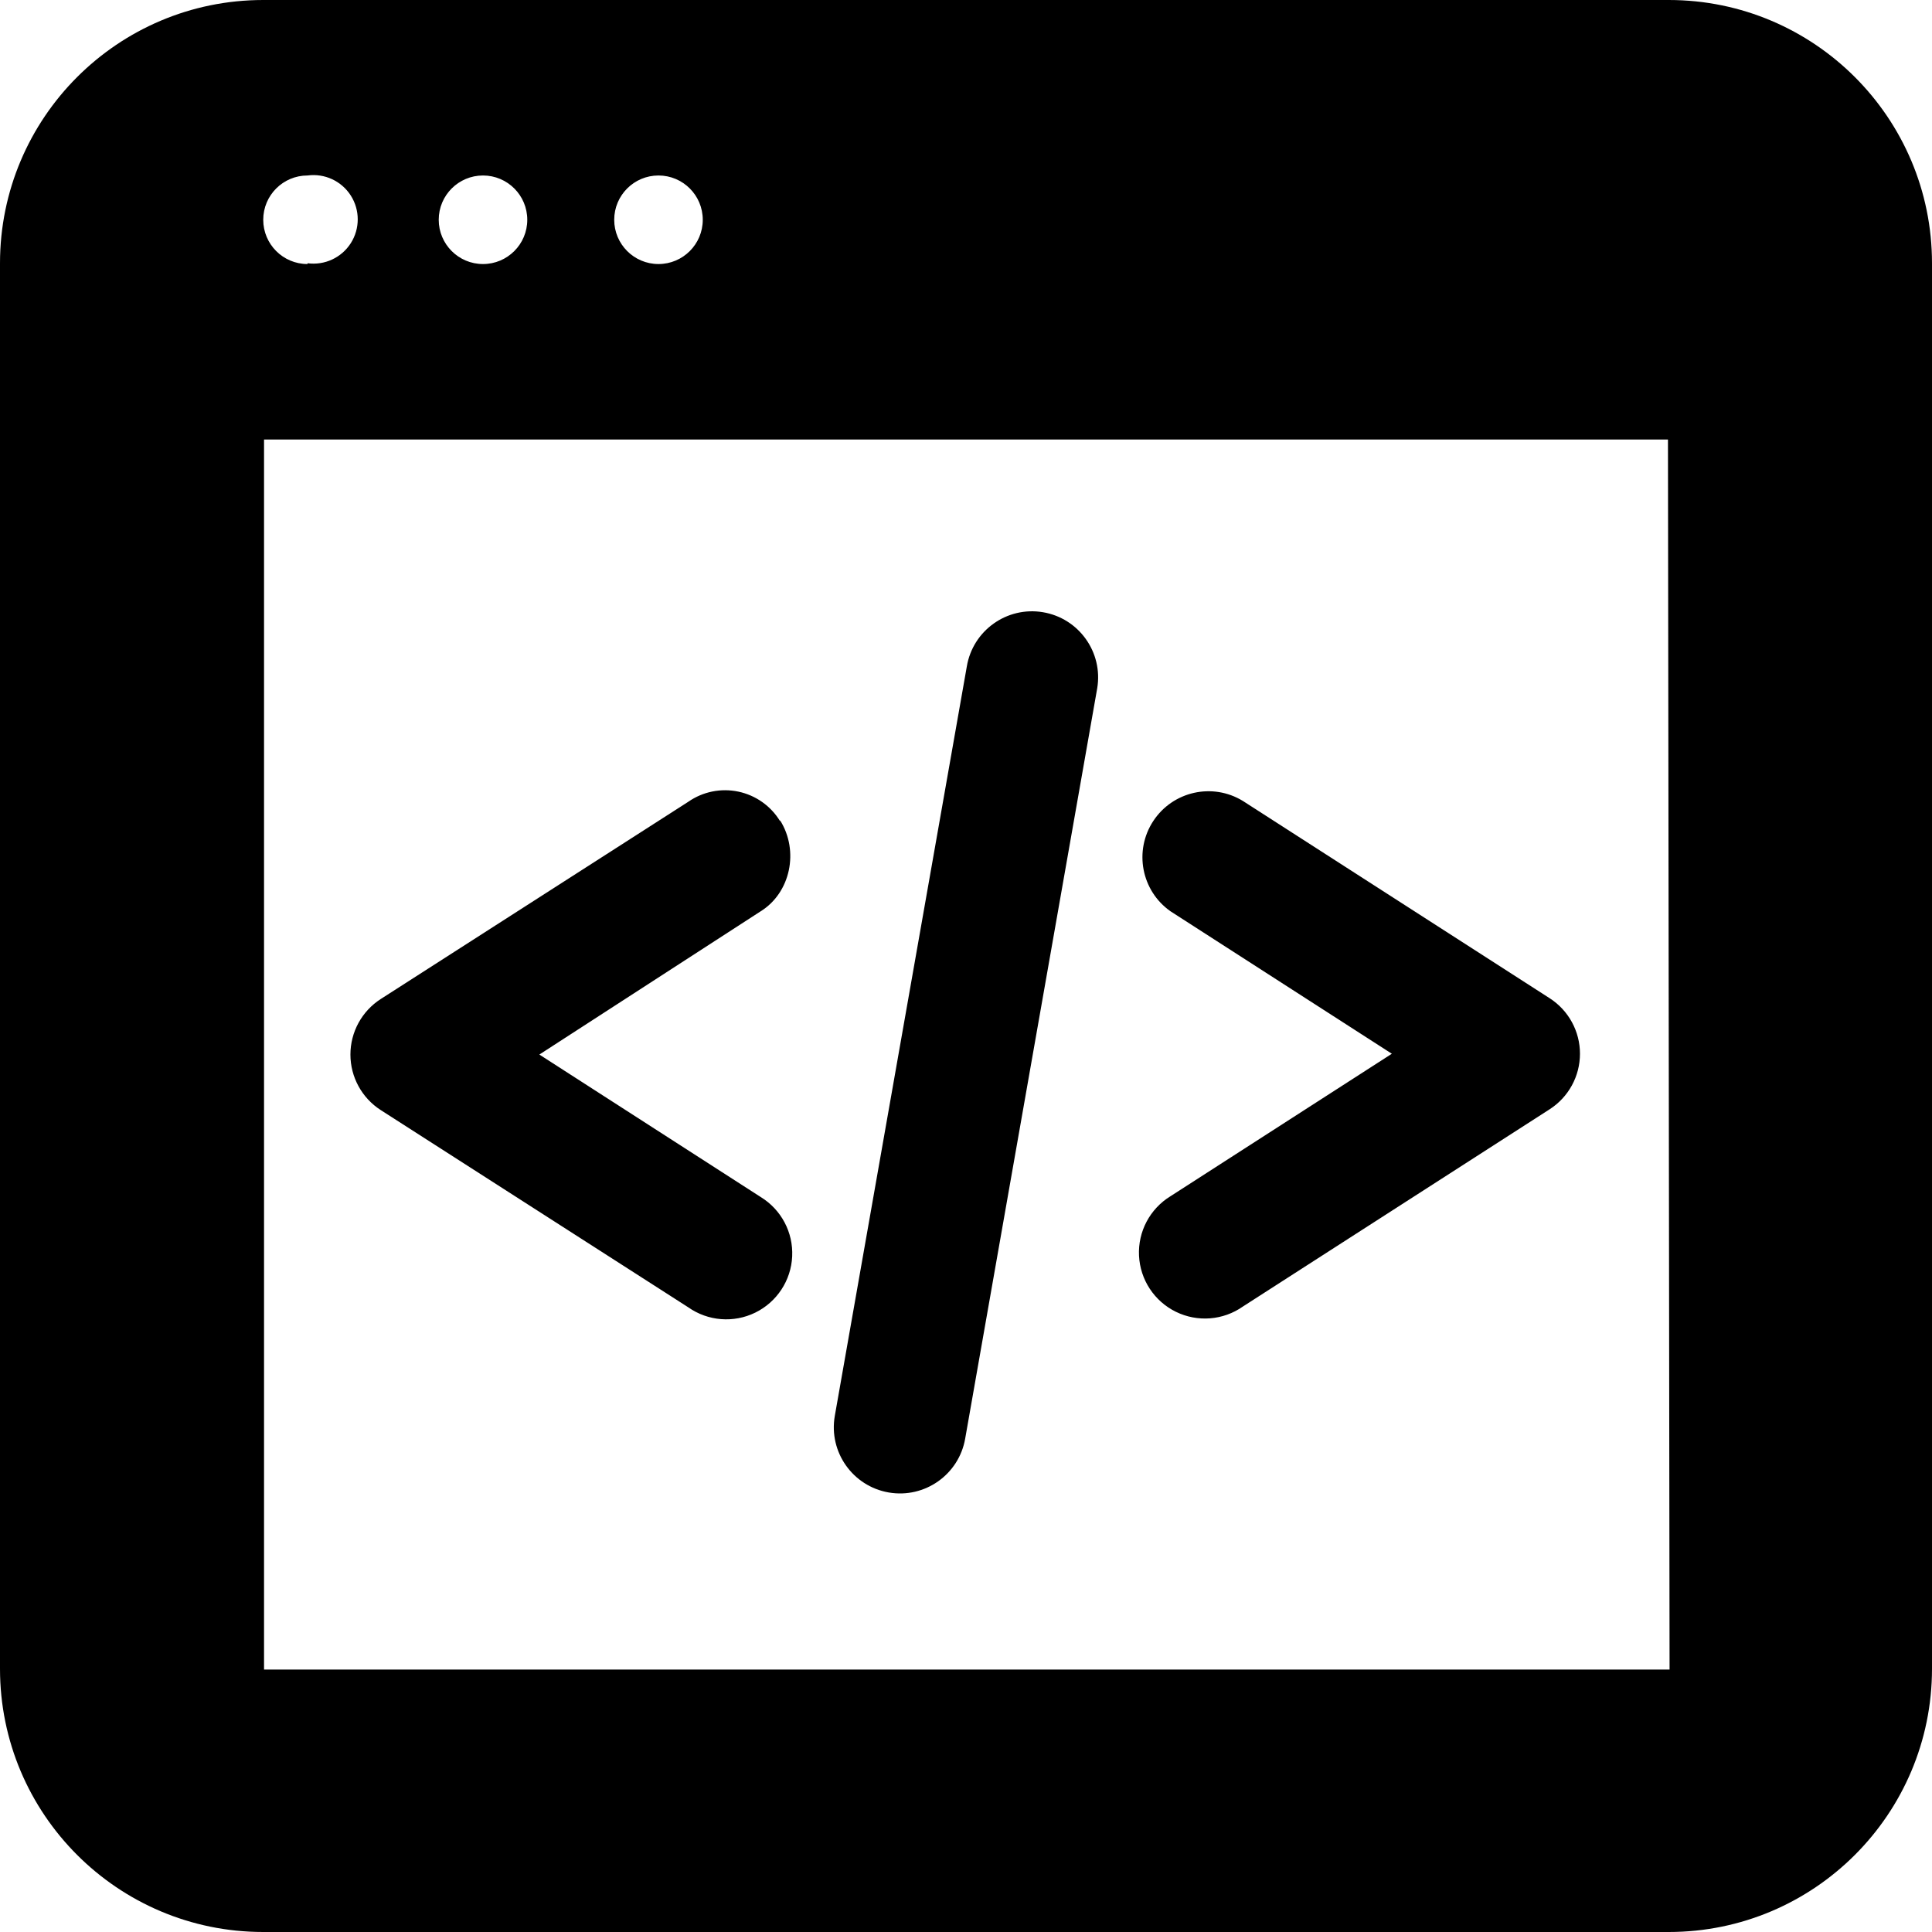
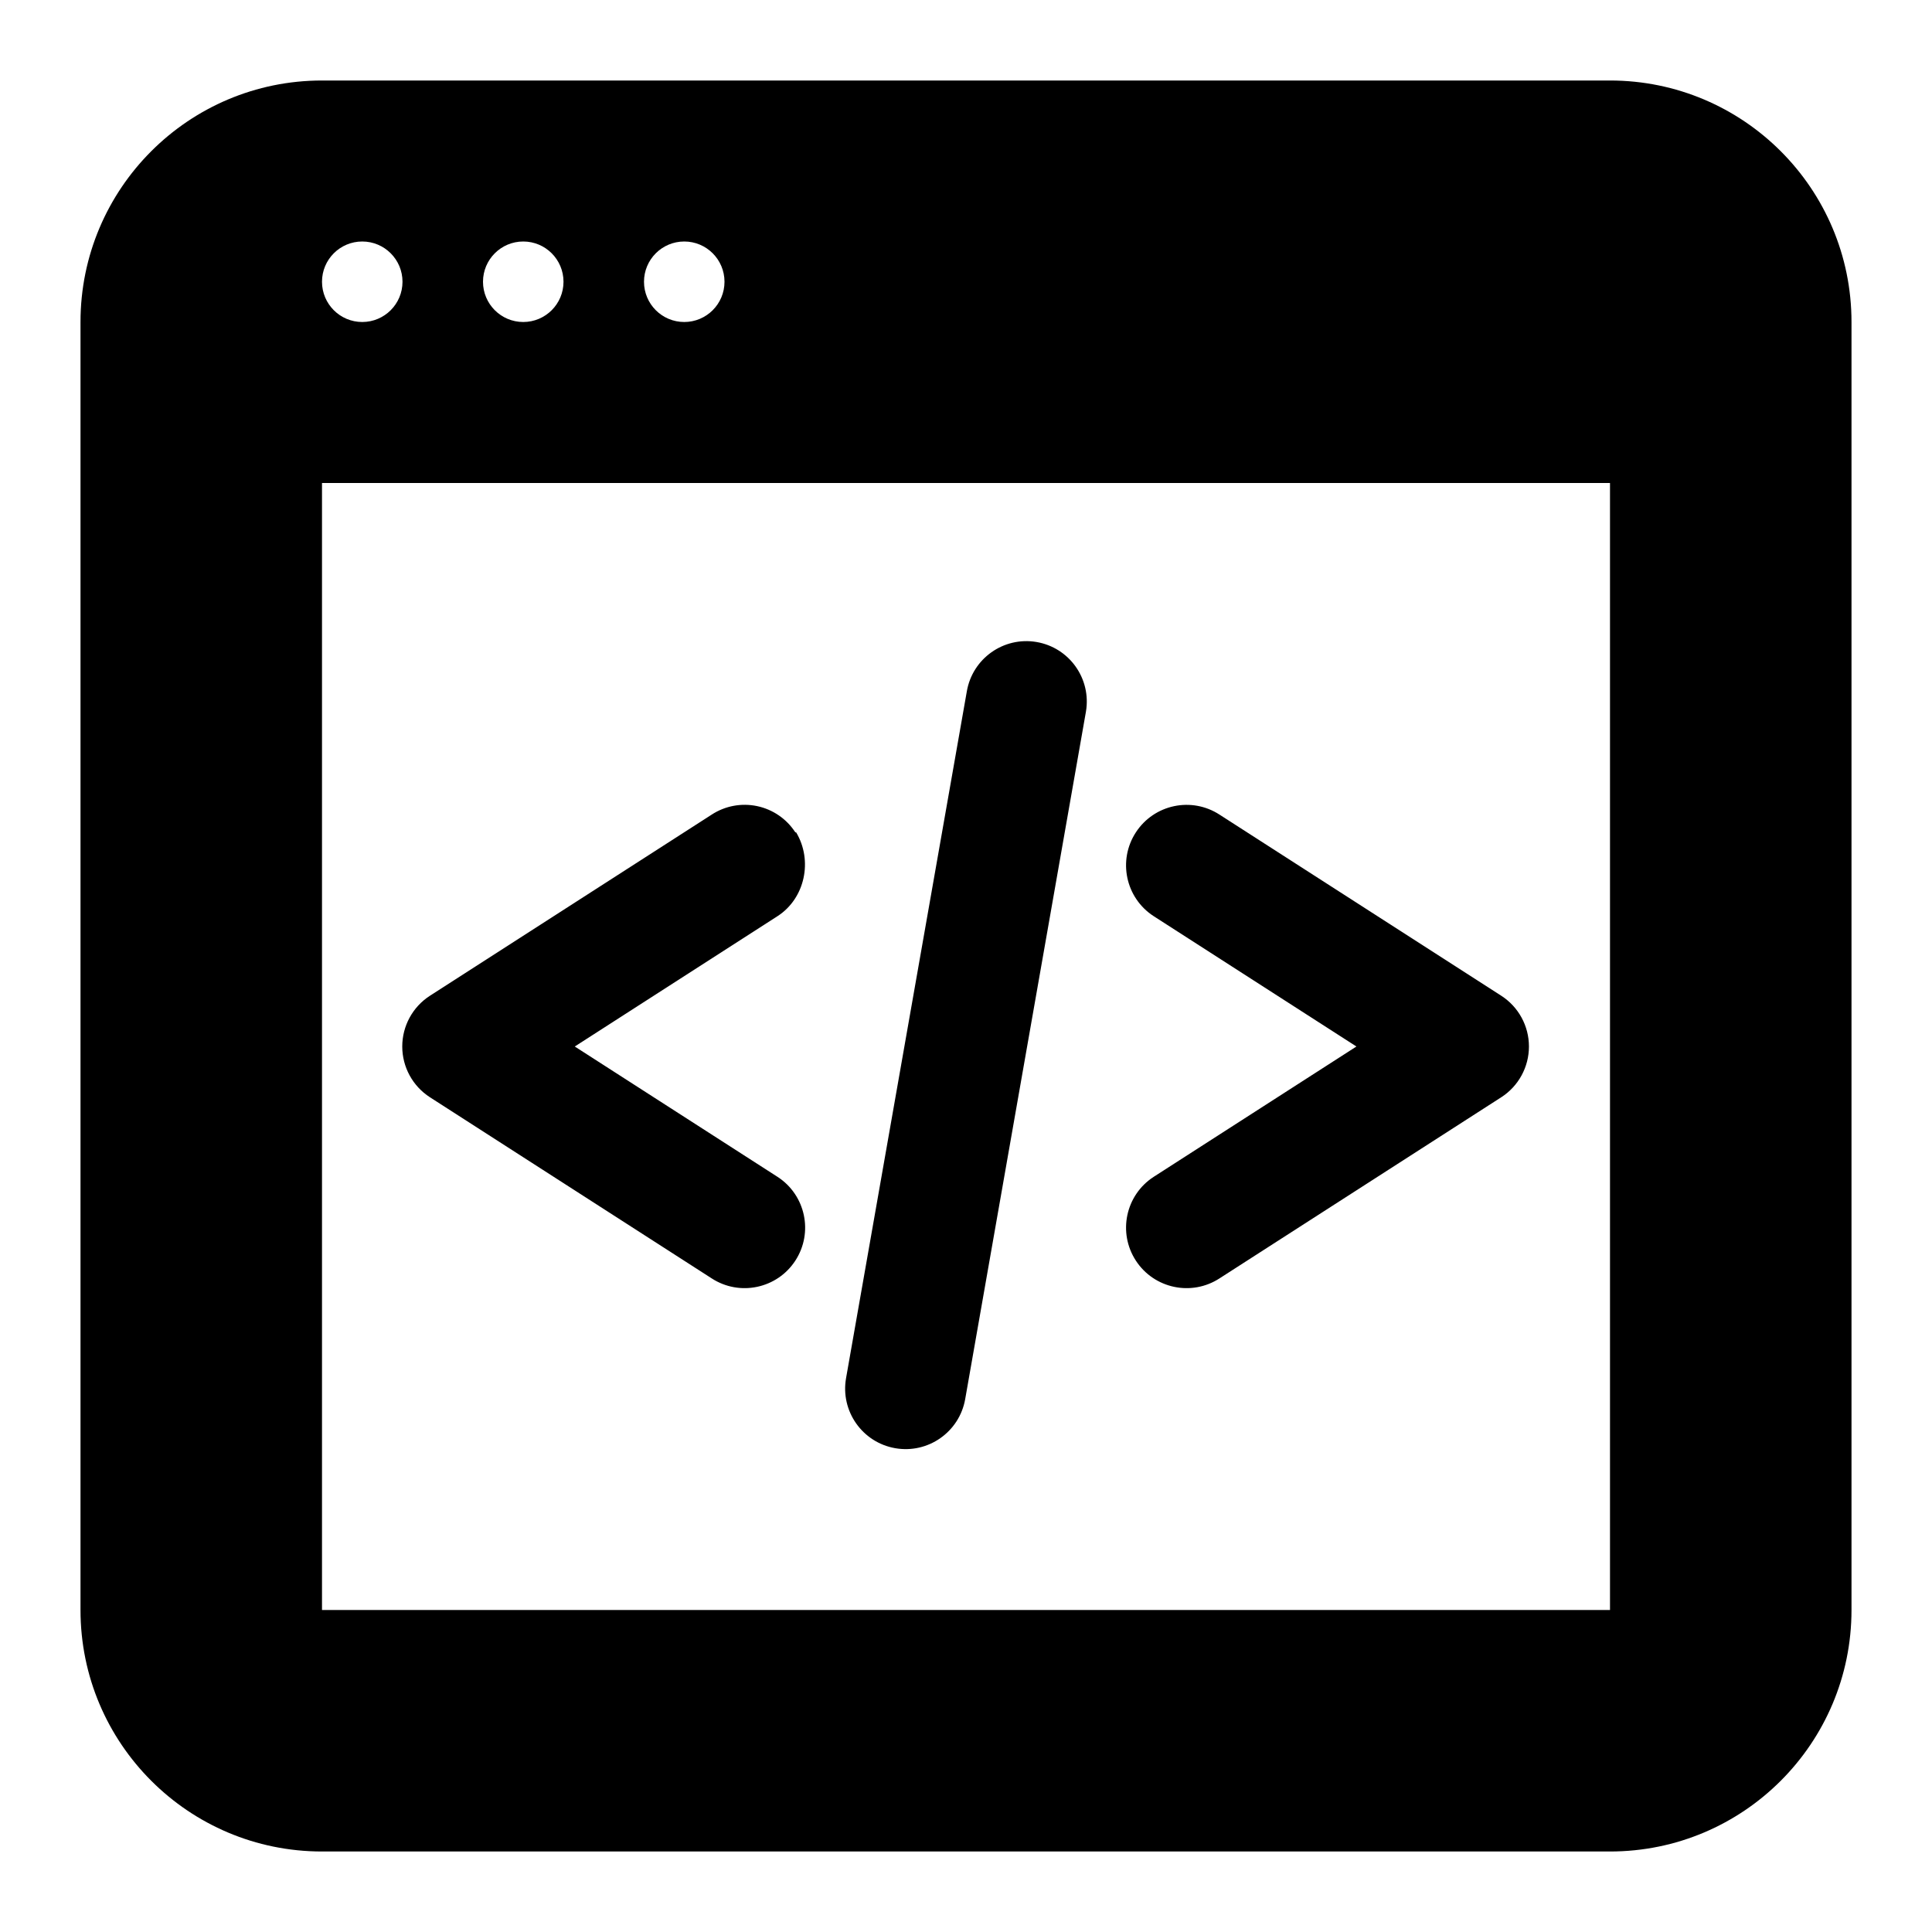
<svg xmlns="http://www.w3.org/2000/svg" width="24" height="24">
-   <path d="M11.99 17.87a.82.82 0 1 1-1.62-.28l1.64-9.31a.82.82 0 0 1 1.62.27zm-2.3-7.68c.24.38.13.9-.24 1.13L6.7 13.1l2.75 1.77a.82.82 0 1 1-.9 1.37l-3.82-2.45a.82.82 0 0 1 0-1.38l3.82-2.45a.8.8 0 0 1 1.14.24zm7.6 2.9-2.75-1.77a.82.82 0 0 1 .9-1.37l3.81 2.45a.82.82 0 0 1 0 1.38l-3.81 2.45a.82.82 0 1 1-.9-1.37zM0 3.27A3.27 3.27 0 0 1 3.27 0h17.46A3.27 3.27 0 0 1 24 3.27v17.46A3.27 3.27 0 0 1 20.73 24H3.27A3.27 3.27 0 0 1 0 20.73zm3.82 0a.55.55 0 1 0 0-1.09.55.55 0 0 0 0 1.1m16.9 2.18H3.28v15.28h17.46zM6 2.18a.55.55 0 1 0 0 1.1.55.55 0 0 0 0-1.1m2.18 1.1a.55.55 0 1 0 0-1.1.55.55 0 0 0 0 1.1" />
+   <path d="M11.99 17.38a.75.75 0 1 1-1.48-.26l1.5-8.53a.75.75 0 0 1 1.48.25zm-2.1-7.04c.21.35.11.82-.23 1.04L7.14 13l2.52 1.62a.75.75 0 1 1-.82 1.26l-3.5-2.25a.75.75 0 0 1 0-1.26l3.5-2.25a.75.75 0 0 1 1.04.22zM16.85 13l-2.52-1.62a.75.75 0 1 1 .82-1.26l3.5 2.25a.75.75 0 0 1 0 1.26l-3.5 2.25a.75.75 0 0 1-.82-1.26zM1 4a3 3 0 0 1 3-3h16a3 3 0 0 1 3 3v16a3 3 0 0 1-3 3H4a3 3 0 0 1-3-3zm3.5 0a.5.5 0 1 0 0-1 .5.5 0 0 0 0 1M20 6H4v14h16zM6.5 3a.5.5 0 1 0 0 1 .5.5 0 0 0 0-1m2 1a.5.5 0 1 0 0-1 .5.5 0 0 0 0 1" />
</svg>
